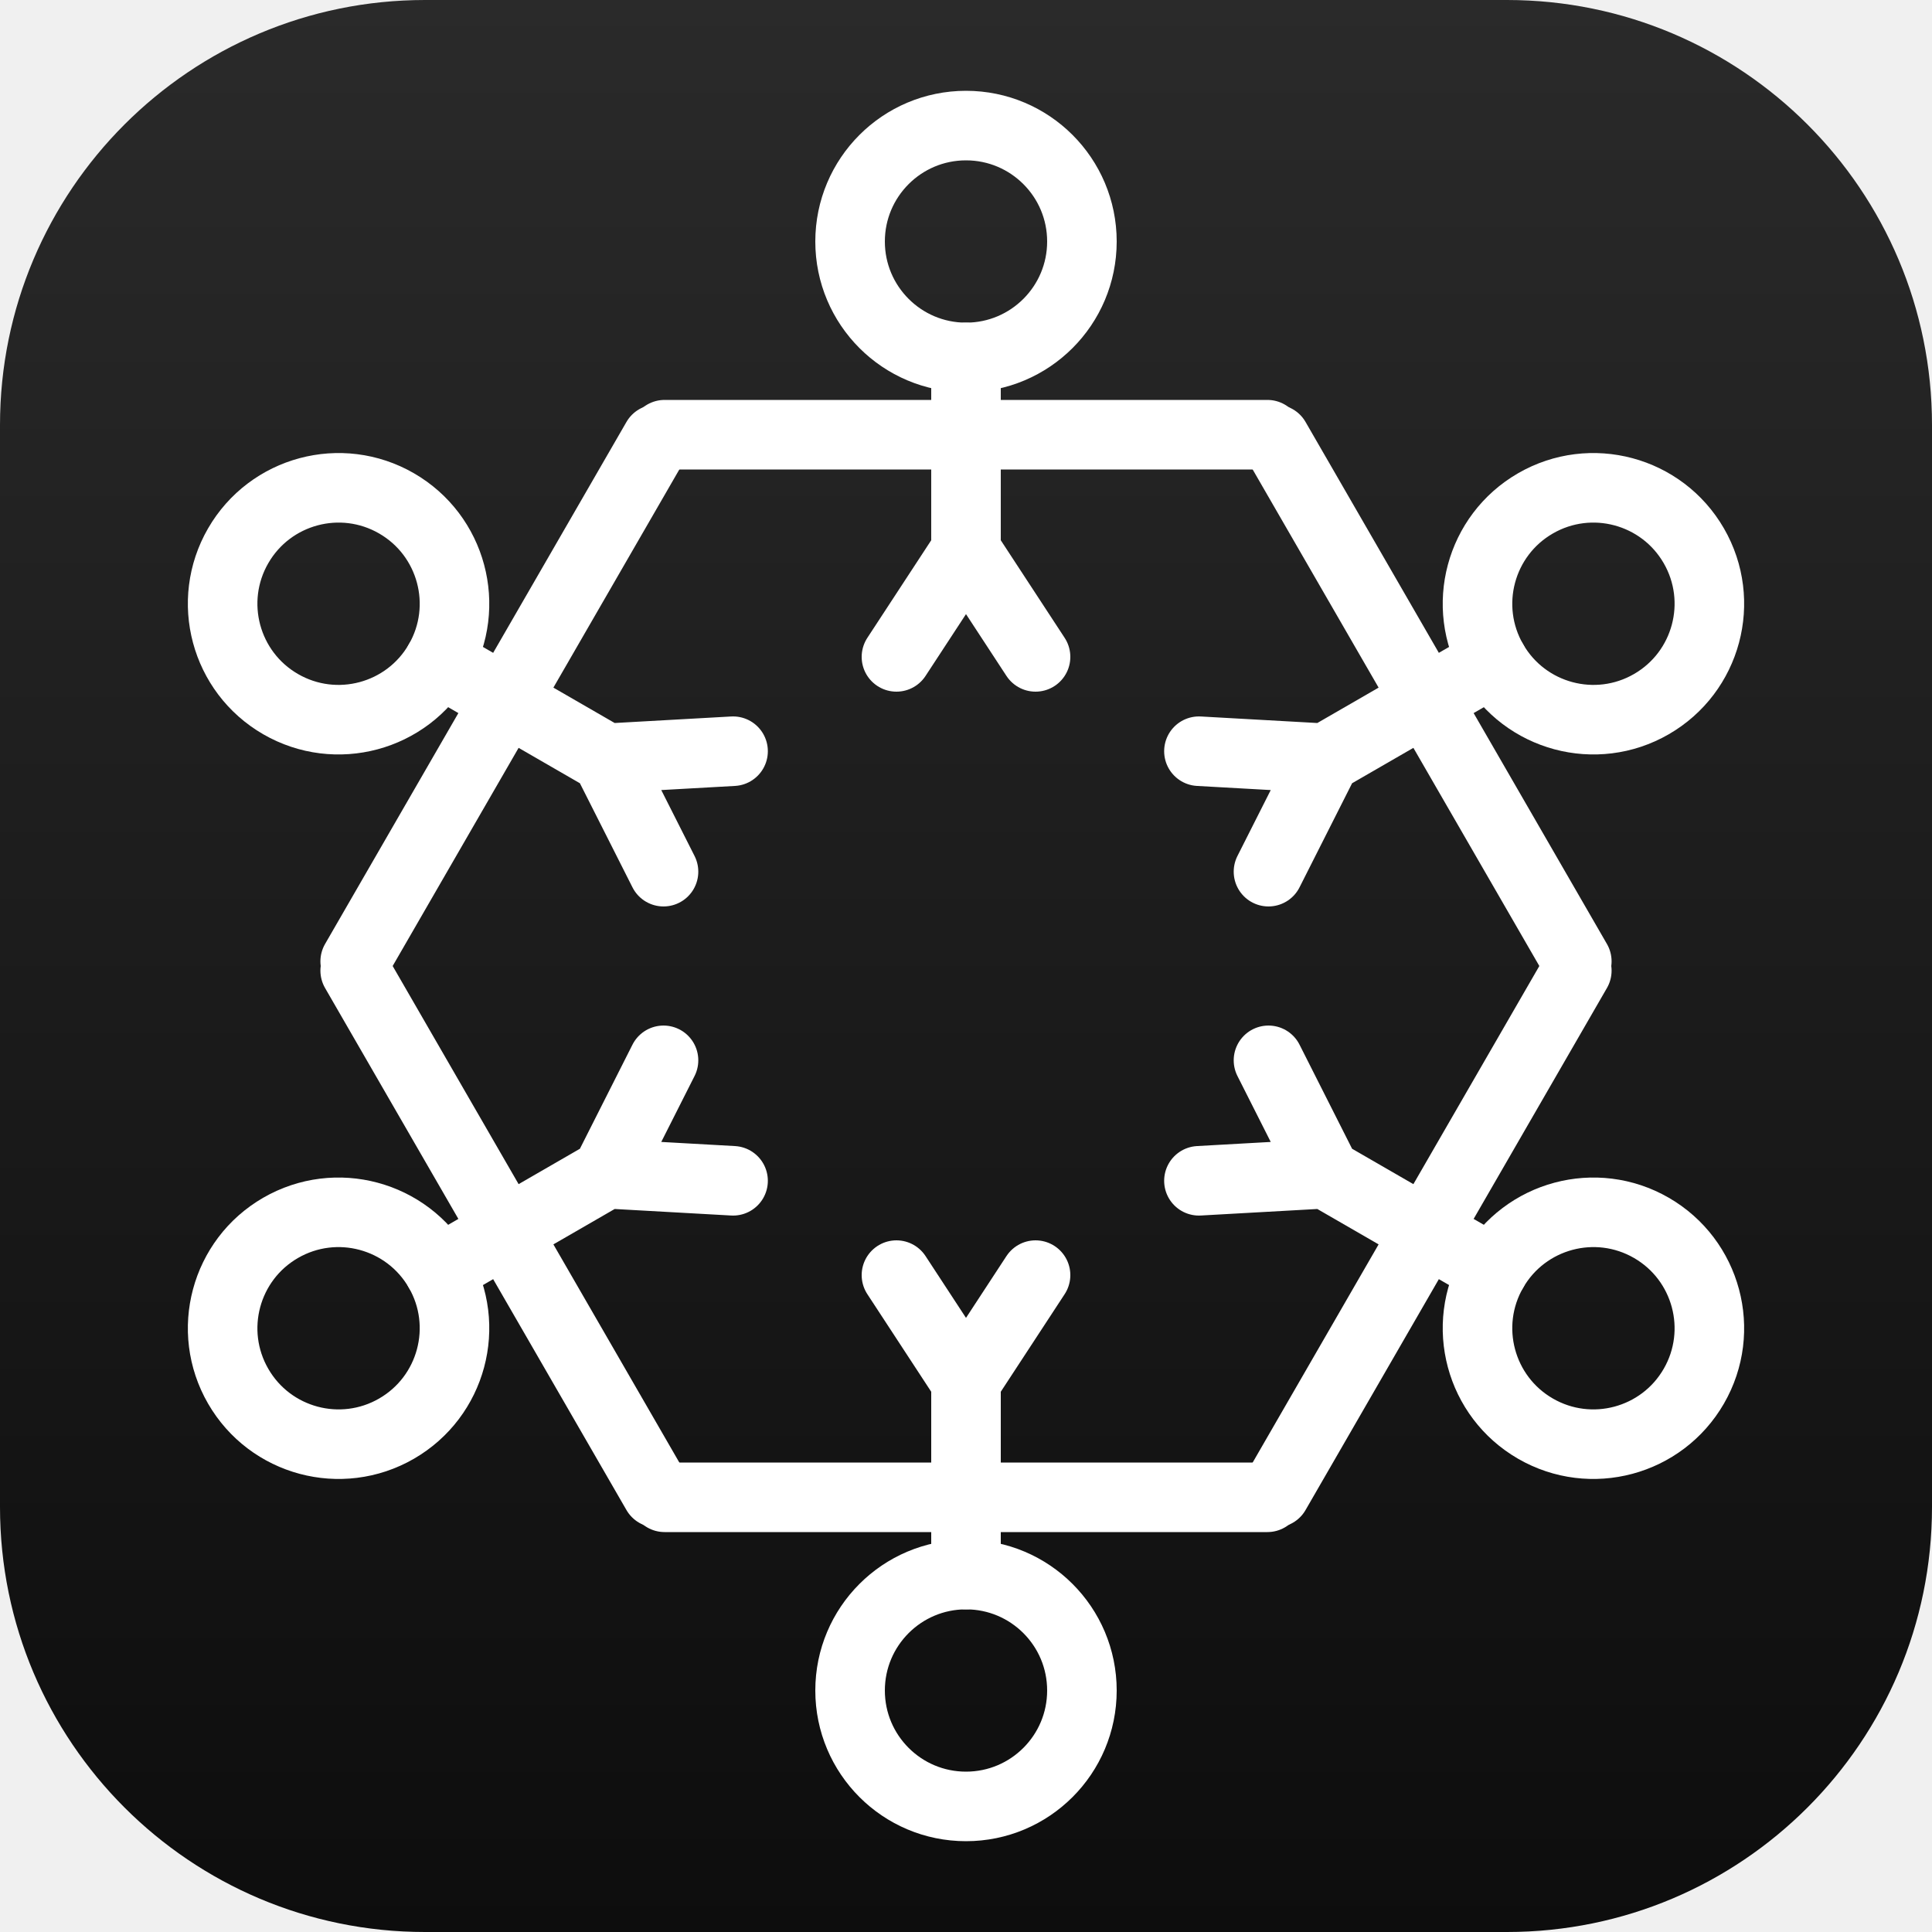
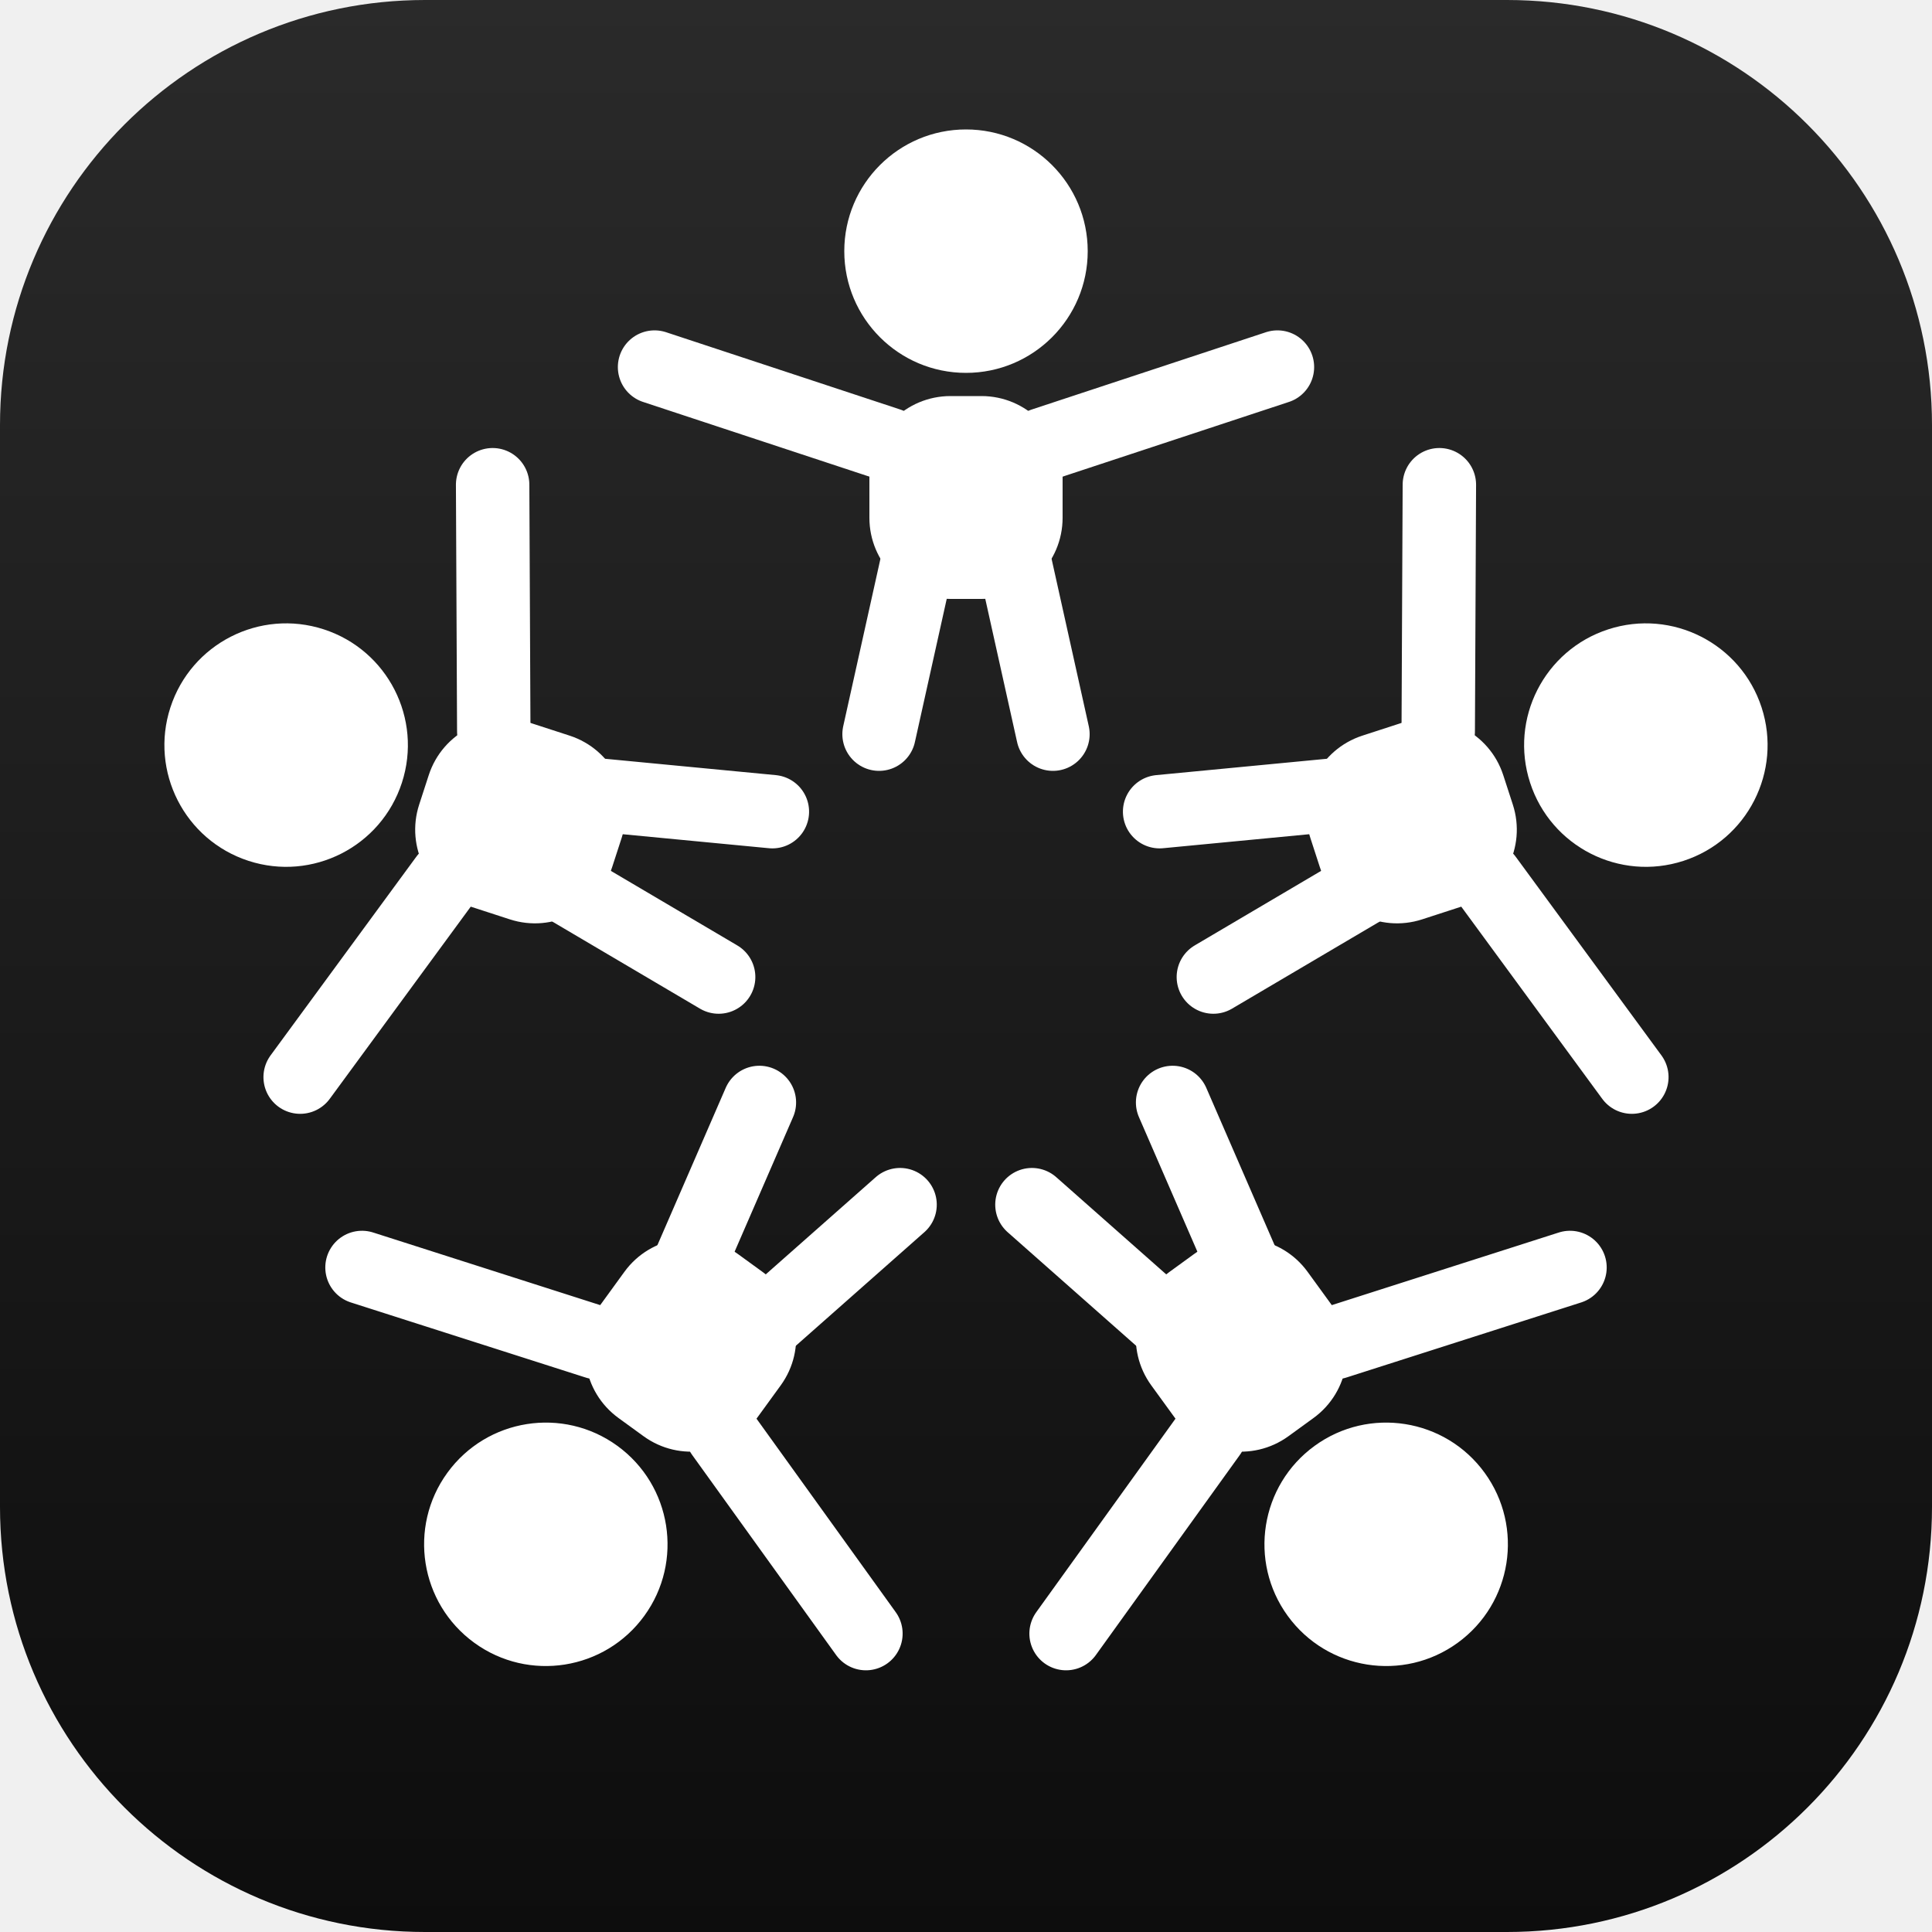
<svg xmlns="http://www.w3.org/2000/svg" viewBox="0 0 100 100">
  <defs>
    <linearGradient id="bg" x1="0" y1="0" x2="0" y2="1">
      <stop offset="0" stop-color="#2a2a2a" />
      <stop offset="1" stop-color="#0d0d0d" />
    </linearGradient>
-     <g id="human" fill="none" stroke="#fff" stroke-width="3.6" stroke-linecap="round" stroke-linejoin="round">
-       <circle cx="50" cy="12.5" r="6" />
-       <path d="M50 18.5v10M34.4 22.5h31.2M50 28.5l-3.6 5.5M50 28.5l3.6 5.5" />
+     <g id="human" fill="#fff">
+       <circle cx="50" cy="13" r="6.3" />
+       <rect x="45.0" y="20.5" width="10" height="10.5" rx="4.2" />
+       <path d="M46.0 23.0L33.88 19.00M54.0 23.0L66.12 19.00M47.5 29L45.5 38M52.5 29L54.5 38" fill="none" stroke="#fff" stroke-width="3.8" stroke-linecap="round" stroke-linejoin="round" />
    </g>
  </defs>
  <rect width="100" height="100" rx="22" fill="url(#bg)" />
  <use href="#human" />
-   <use href="#human" transform="rotate(60 50 50)" />
-   <use href="#human" transform="rotate(120 50 50)" />
-   <use href="#human" transform="rotate(180 50 50)" />
-   <use href="#human" transform="rotate(240 50 50)" />
-   <use href="#human" transform="rotate(300 50 50)" />
+   <use href="#human" transform="rotate(72 50 50)" />
+   <use href="#human" transform="rotate(144 50 50)" />
+   <use href="#human" transform="rotate(216 50 50)" />
+   <use href="#human" transform="rotate(288 50 50)" />
</svg>
